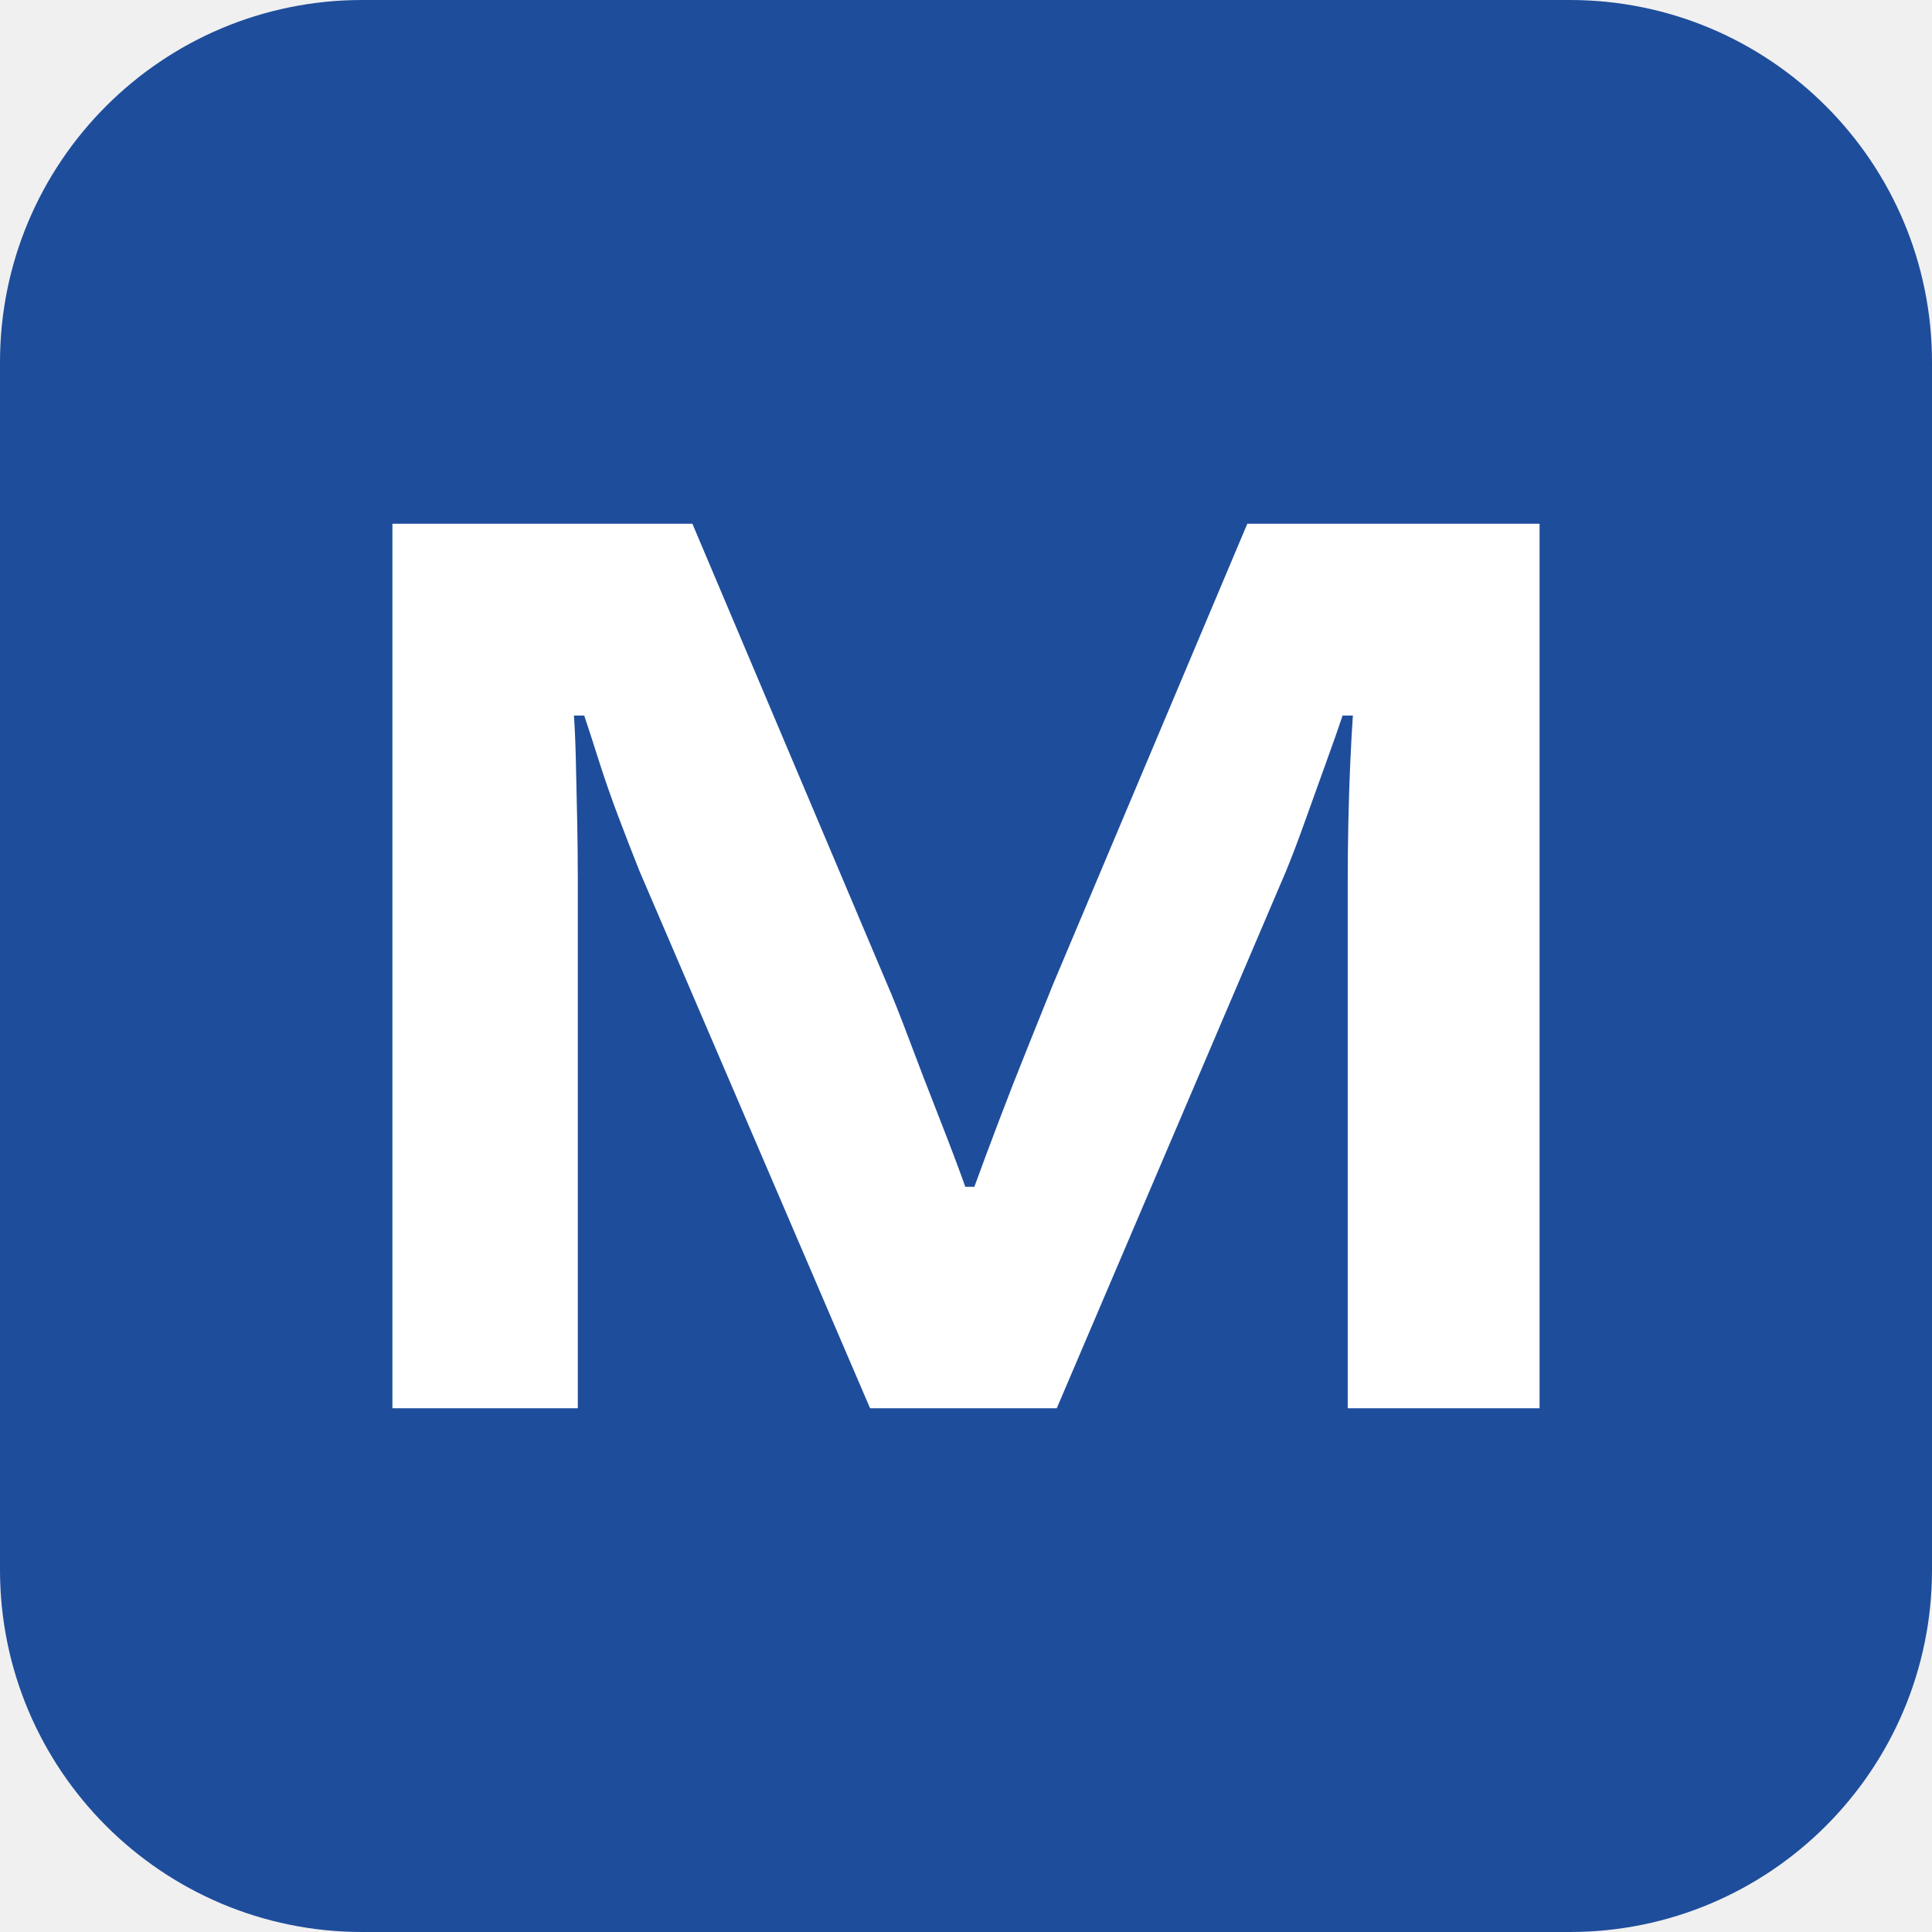
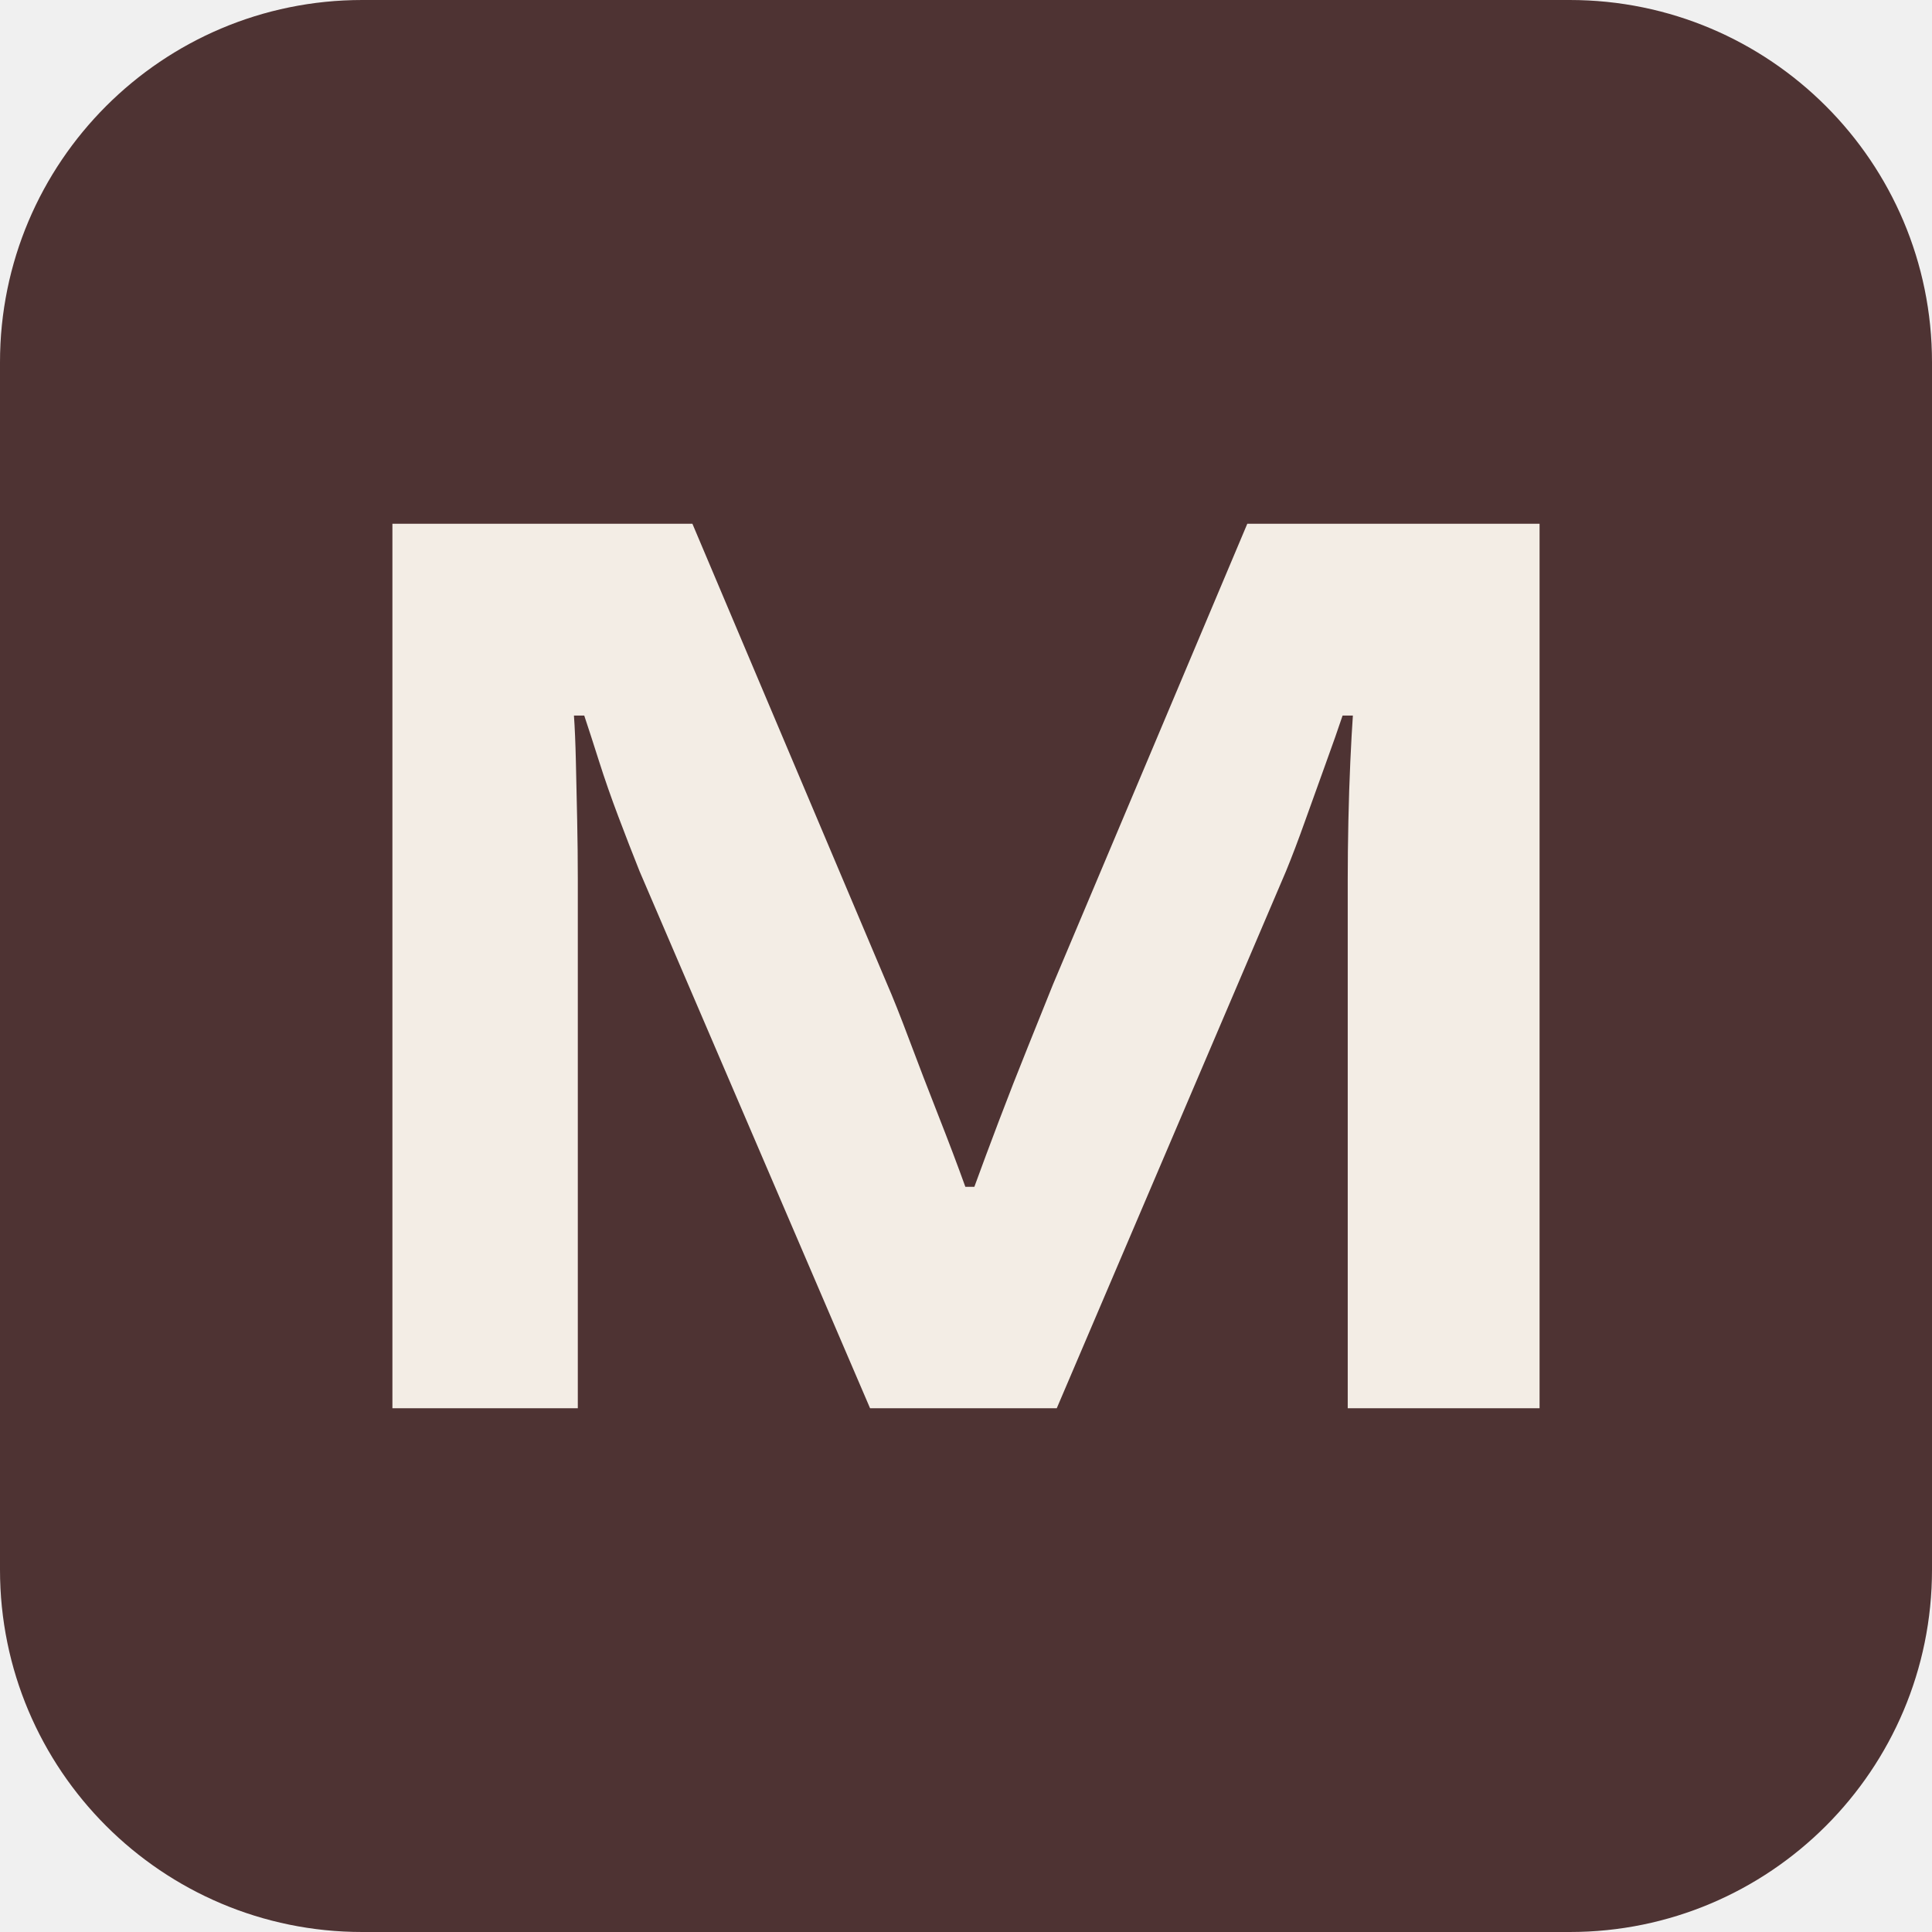
<svg xmlns="http://www.w3.org/2000/svg" viewBox="0 0 64 64">
-   <rect width="64" height="64" rx="12" fill="#1e4d9b" />
-   <path fill="#fff" transform="translate(8.99 46.65) scale(0.04265 -0.04265)" d="M94 0V687H327L478 330Q485 314 495.5 286.0Q506 258 518.0 227.5Q530 197 539 172H546Q554 194 565.0 223.0Q576 252 587.5 280.5Q599 309 607 329L758 687H985V0H836V411Q836 432 836.5 456.0Q837 480 838.0 502.0Q839 524 840 538H832Q827 523 819.0 501.0Q811 479 803.0 456.5Q795 434 788 417L610 0H465L286 417Q278 437 269.5 459.5Q261 482 254.5 502.5Q248 523 243 538H235Q236 524 236.5 502.5Q237 481 237.5 457.0Q238 433 238 411V0Z" />
+   <rect width="64" height="64" rx="12" fill="#4e3333" />
+   <path fill="#f3ede5" transform="translate(8.99 46.65) scale(0.04265 -0.04265)" d="M94 0V687H327L478 330Q485 314 495.5 286.0Q506 258 518.0 227.5Q530 197 539 172H546Q554 194 565.0 223.0Q576 252 587.5 280.5Q599 309 607 329L758 687H985V0H836V411Q836 432 836.5 456.0Q837 480 838.0 502.0Q839 524 840 538H832Q827 523 819.0 501.0Q811 479 803.0 456.5Q795 434 788 417L610 0H465L286 417Q278 437 269.5 459.5Q261 482 254.5 502.5Q248 523 243 538H235Q236 524 236.5 502.5Q237 481 237.5 457.0Q238 433 238 411V0Z" />
</svg>
